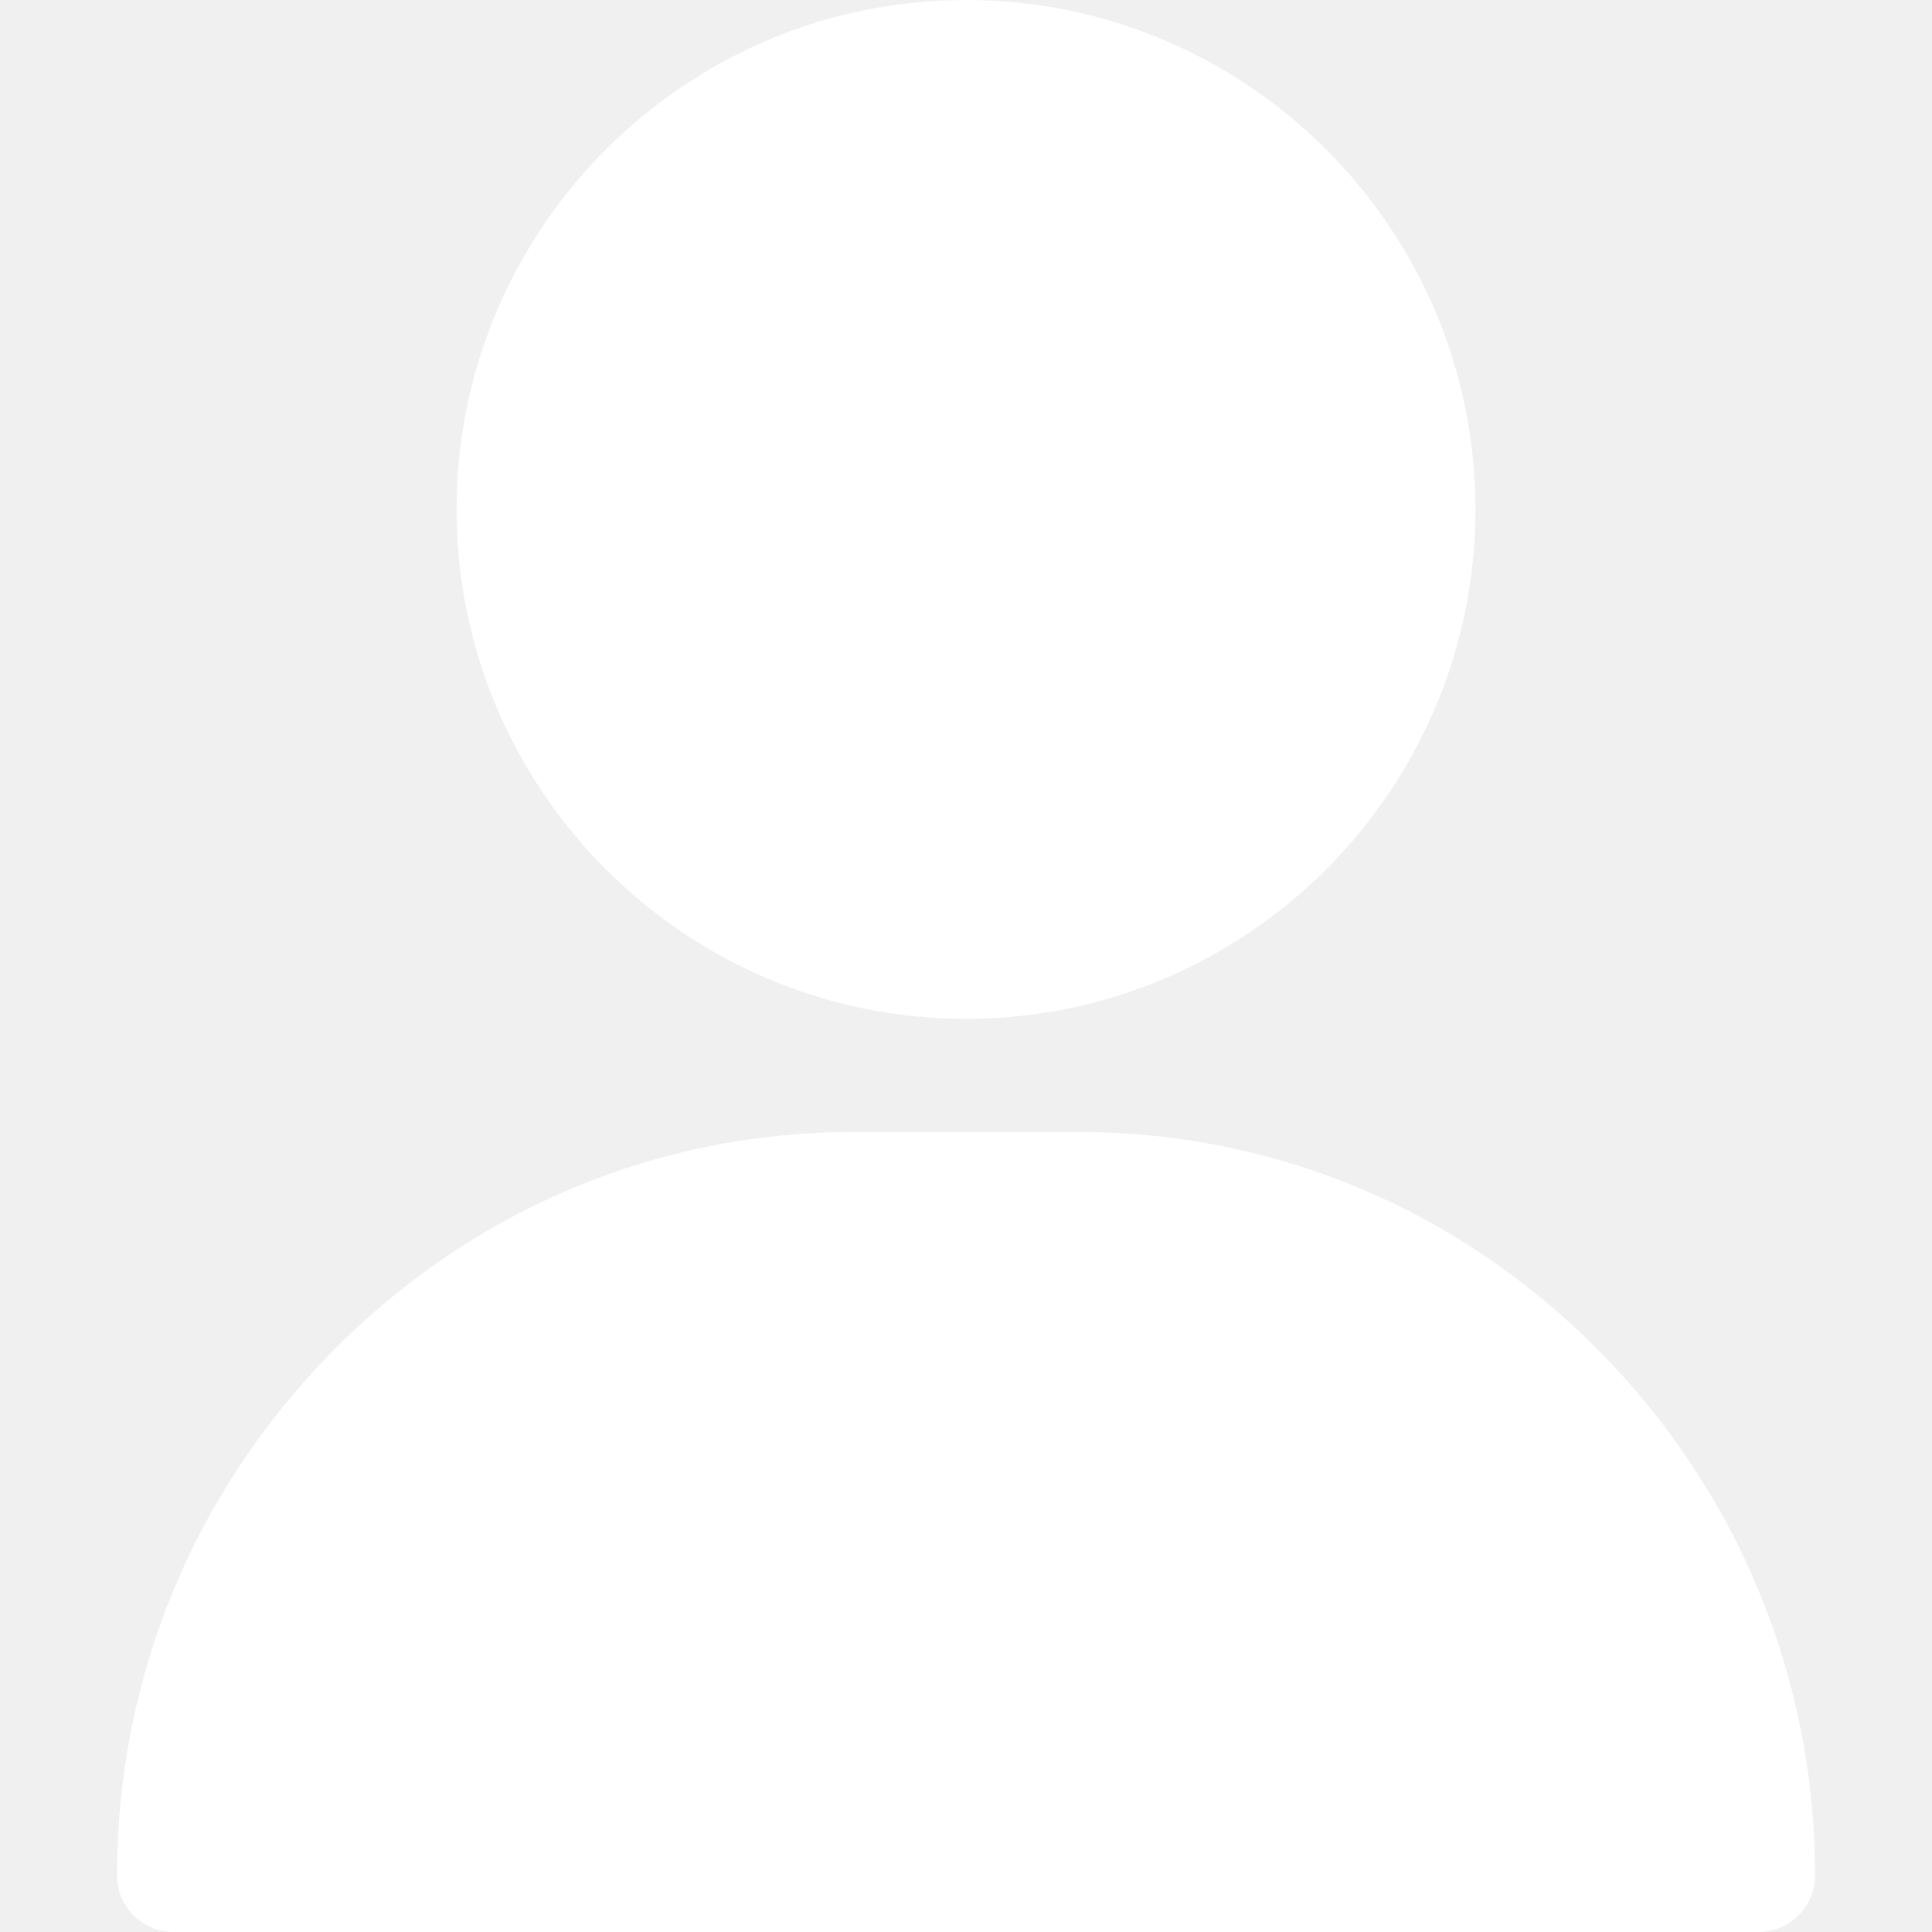
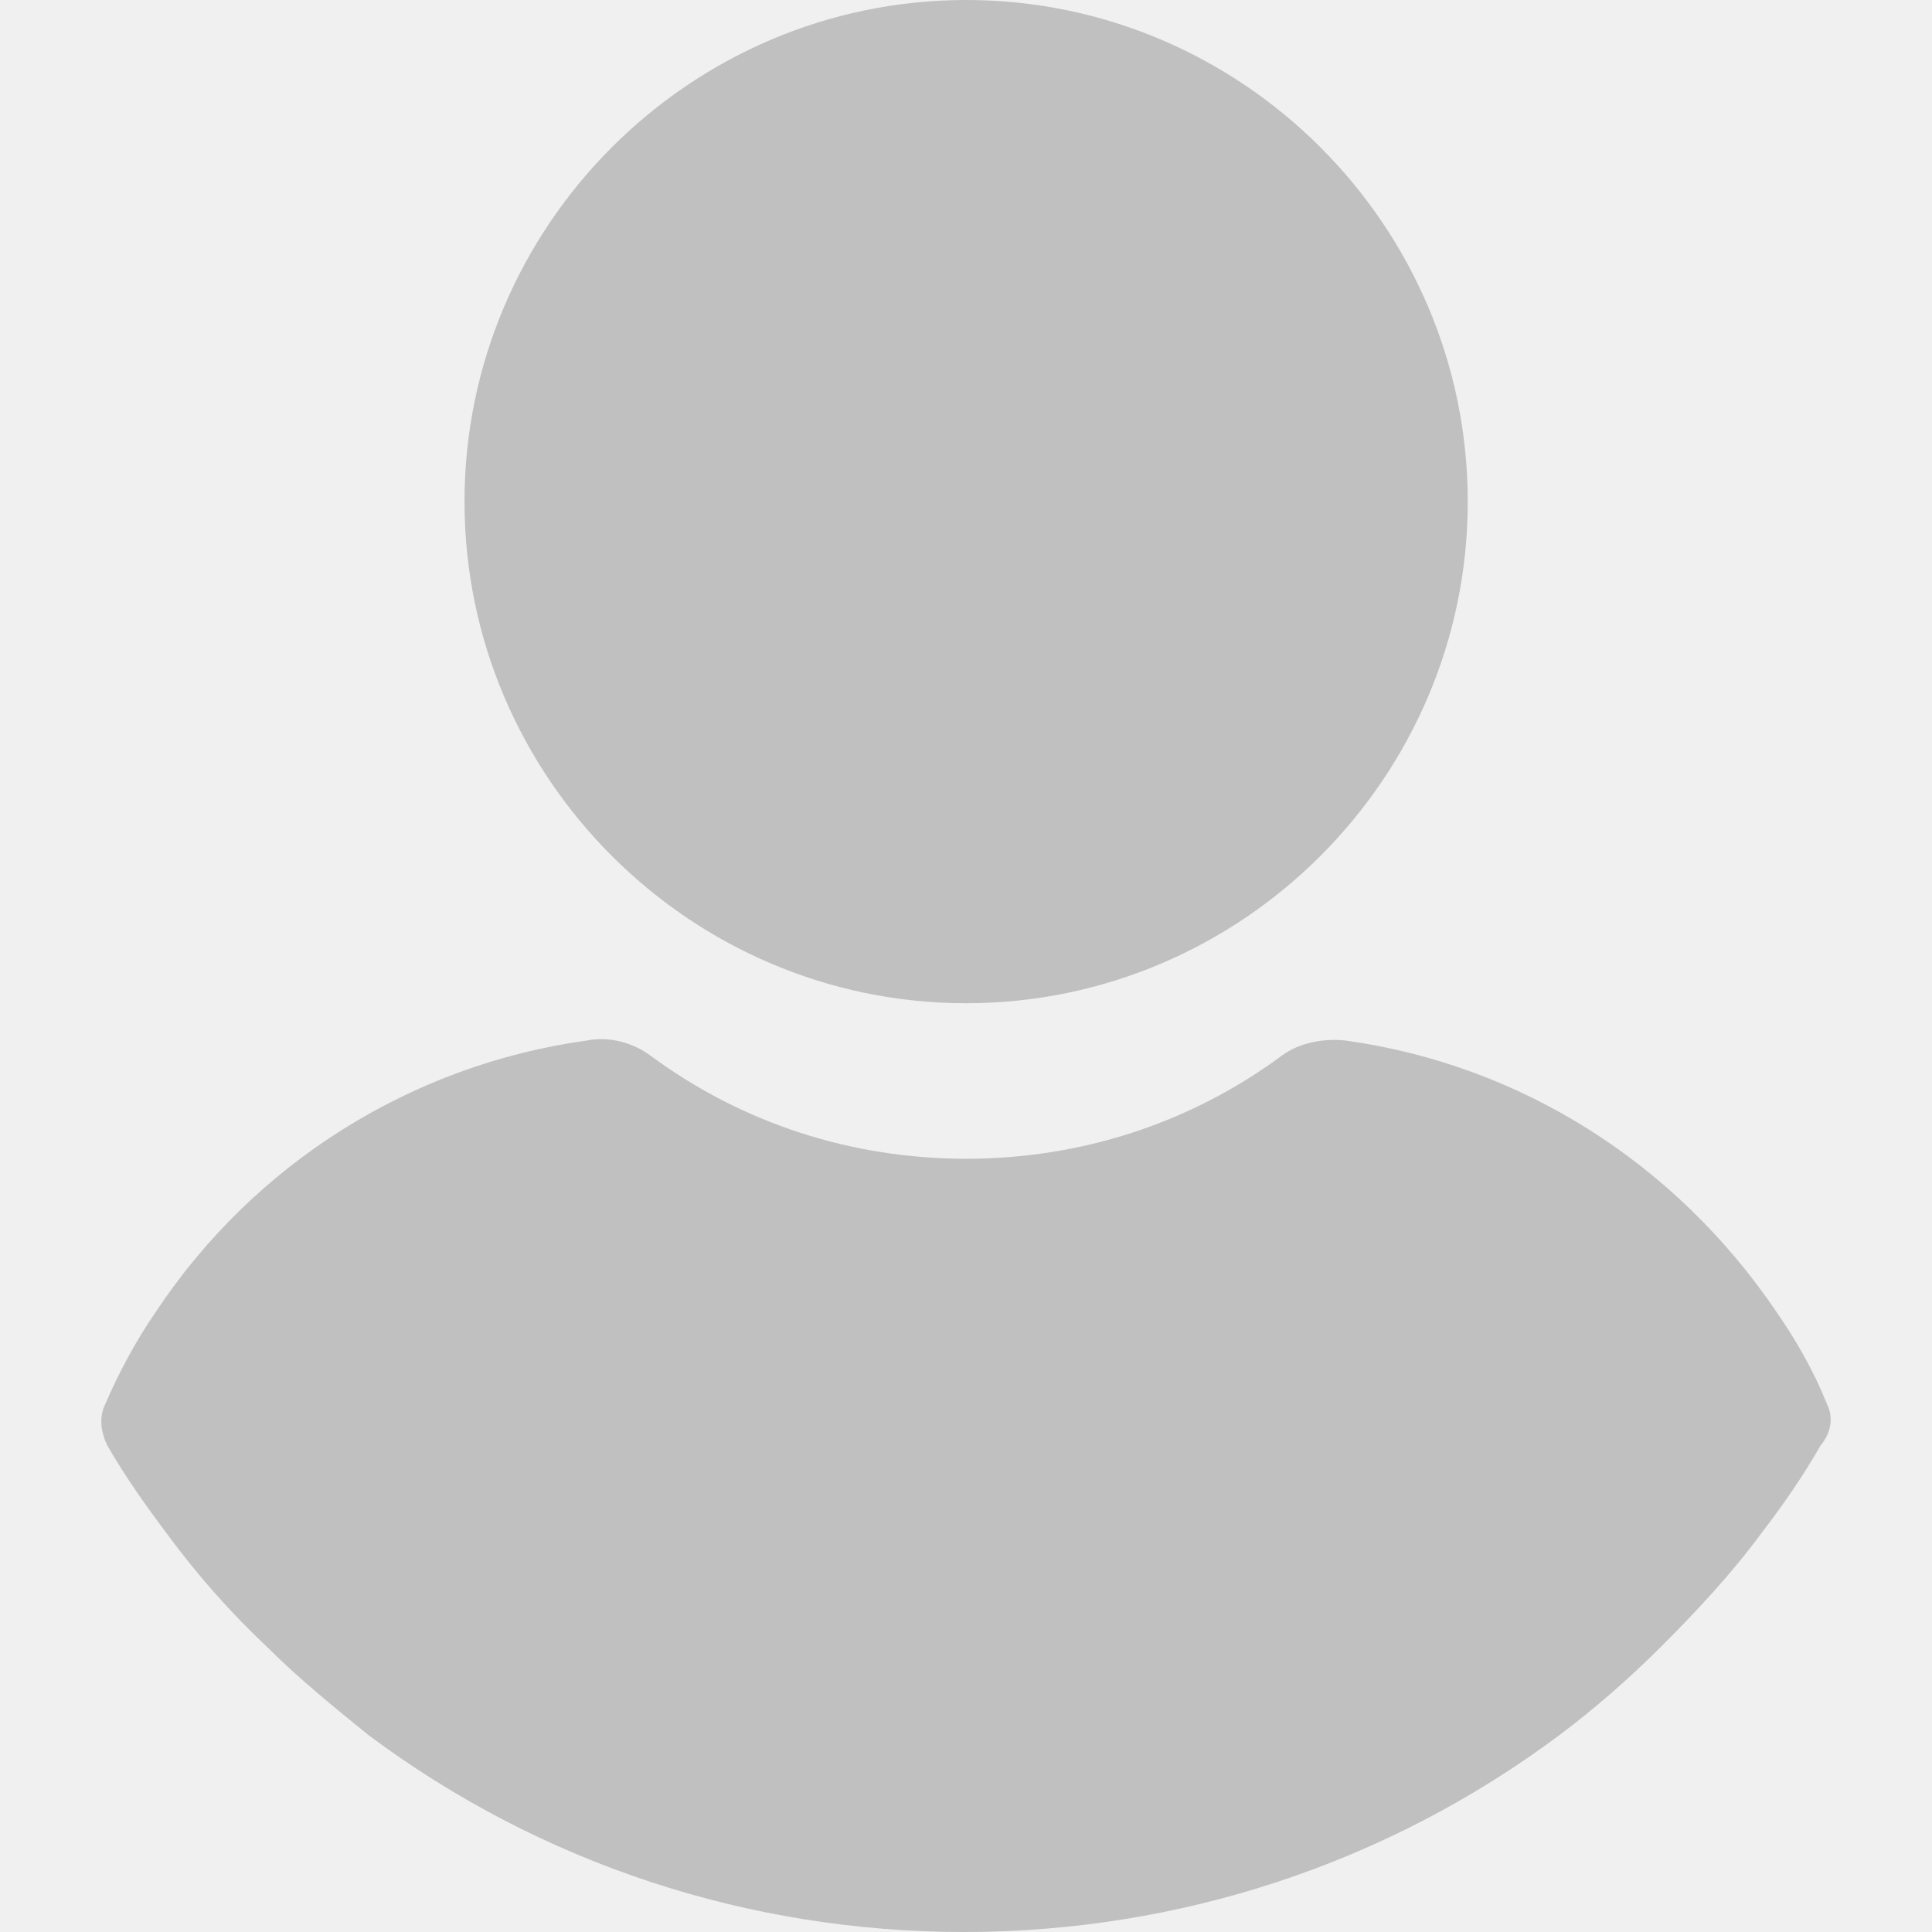
- <svg xmlns="http://www.w3.org/2000/svg" version="1.1" width="512" height="512" x="0" y="0" viewBox="0 0 512 512" style="enable-background:new 0 0 512 512" xml:space="preserve" class="">
+ <svg xmlns="http://www.w3.org/2000/svg" version="1.1" width="512" height="512" x="0" y="0" viewBox="0 0 460.8 460.8" style="enable-background:new 0 0 512 512" xml:space="preserve" class="">
  <g>
    <g>
      <g>
-         <path d="M256,0c-74.439,0-135,60.561-135,135s60.561,135,135,135s135-60.561,135-135S330.439,0,256,0z" fill="#ffffff" data-original="#000000" style="" class="" />
+         <path d="M230.432,0c-65.829,0-119.641,53.812-119.641,119.641s53.812,119.641,119.641,119.641s119.641-53.812,119.641-119.641    S296.261,0,230.432,0z" fill="#bfc0bf" data-original="#000000" style="" class="" />
      </g>
    </g>
    <g>
      <g>
-         <path d="M423.966,358.195C387.006,320.667,338.009,300,286,300h-60c-52.008,0-101.006,20.667-137.966,58.195    C51.255,395.539,31,444.833,31,497c0,8.284,6.716,15,15,15h420c8.284,0,15-6.716,15-15    C481,444.833,460.745,395.539,423.966,358.195z" fill="#ffffff" data-original="#000000" style="" class="" />
+         <path d="M435.755,334.89c-3.135-7.837-7.314-15.151-12.016-21.943c-24.033-35.527-61.126-59.037-102.922-64.784    c-5.224-0.522-10.971,0.522-15.151,3.657c-21.943,16.196-48.065,24.555-75.233,24.555s-53.29-8.359-75.233-24.555    c-4.18-3.135-9.927-4.702-15.151-3.657c-41.796,5.747-79.412,29.257-102.922,64.784c-4.702,6.792-8.882,14.629-12.016,21.943    c-1.567,3.135-1.045,6.792,0.522,9.927c4.18,7.314,9.404,14.629,14.106,20.898c7.314,9.927,15.151,18.808,24.033,27.167    c7.314,7.314,15.673,14.106,24.033,20.898c41.273,30.825,90.906,47.02,142.106,47.02s100.833-16.196,142.106-47.02    c8.359-6.269,16.718-13.584,24.033-20.898c8.359-8.359,16.718-17.241,24.033-27.167c5.224-6.792,9.927-13.584,14.106-20.898    C436.8,341.682,437.322,338.024,435.755,334.89z" fill="#bfc0bf" data-original="#000000" style="" class="" />
      </g>
    </g>
-     <g />
-     <g />
-     <g />
-     <g />
-     <g />
-     <g />
-     <g />
-     <g />
-     <g />
-     <g />
-     <g />
-     <g />
-     <g />
-     <g />
-     <g />
+     <g>
+ </g>
+     <g>
+ </g>
+     <g>
+ </g>
+     <g>
+ </g>
+     <g>
+ </g>
+     <g>
+ </g>
+     <g>
+ </g>
+     <g>
+ </g>
+     <g>
+ </g>
+     <g>
+ </g>
+     <g>
+ </g>
+     <g>
+ </g>
+     <g>
+ </g>
+     <g>
+ </g>
+     <g>
+ </g>
  </g>
</svg>
